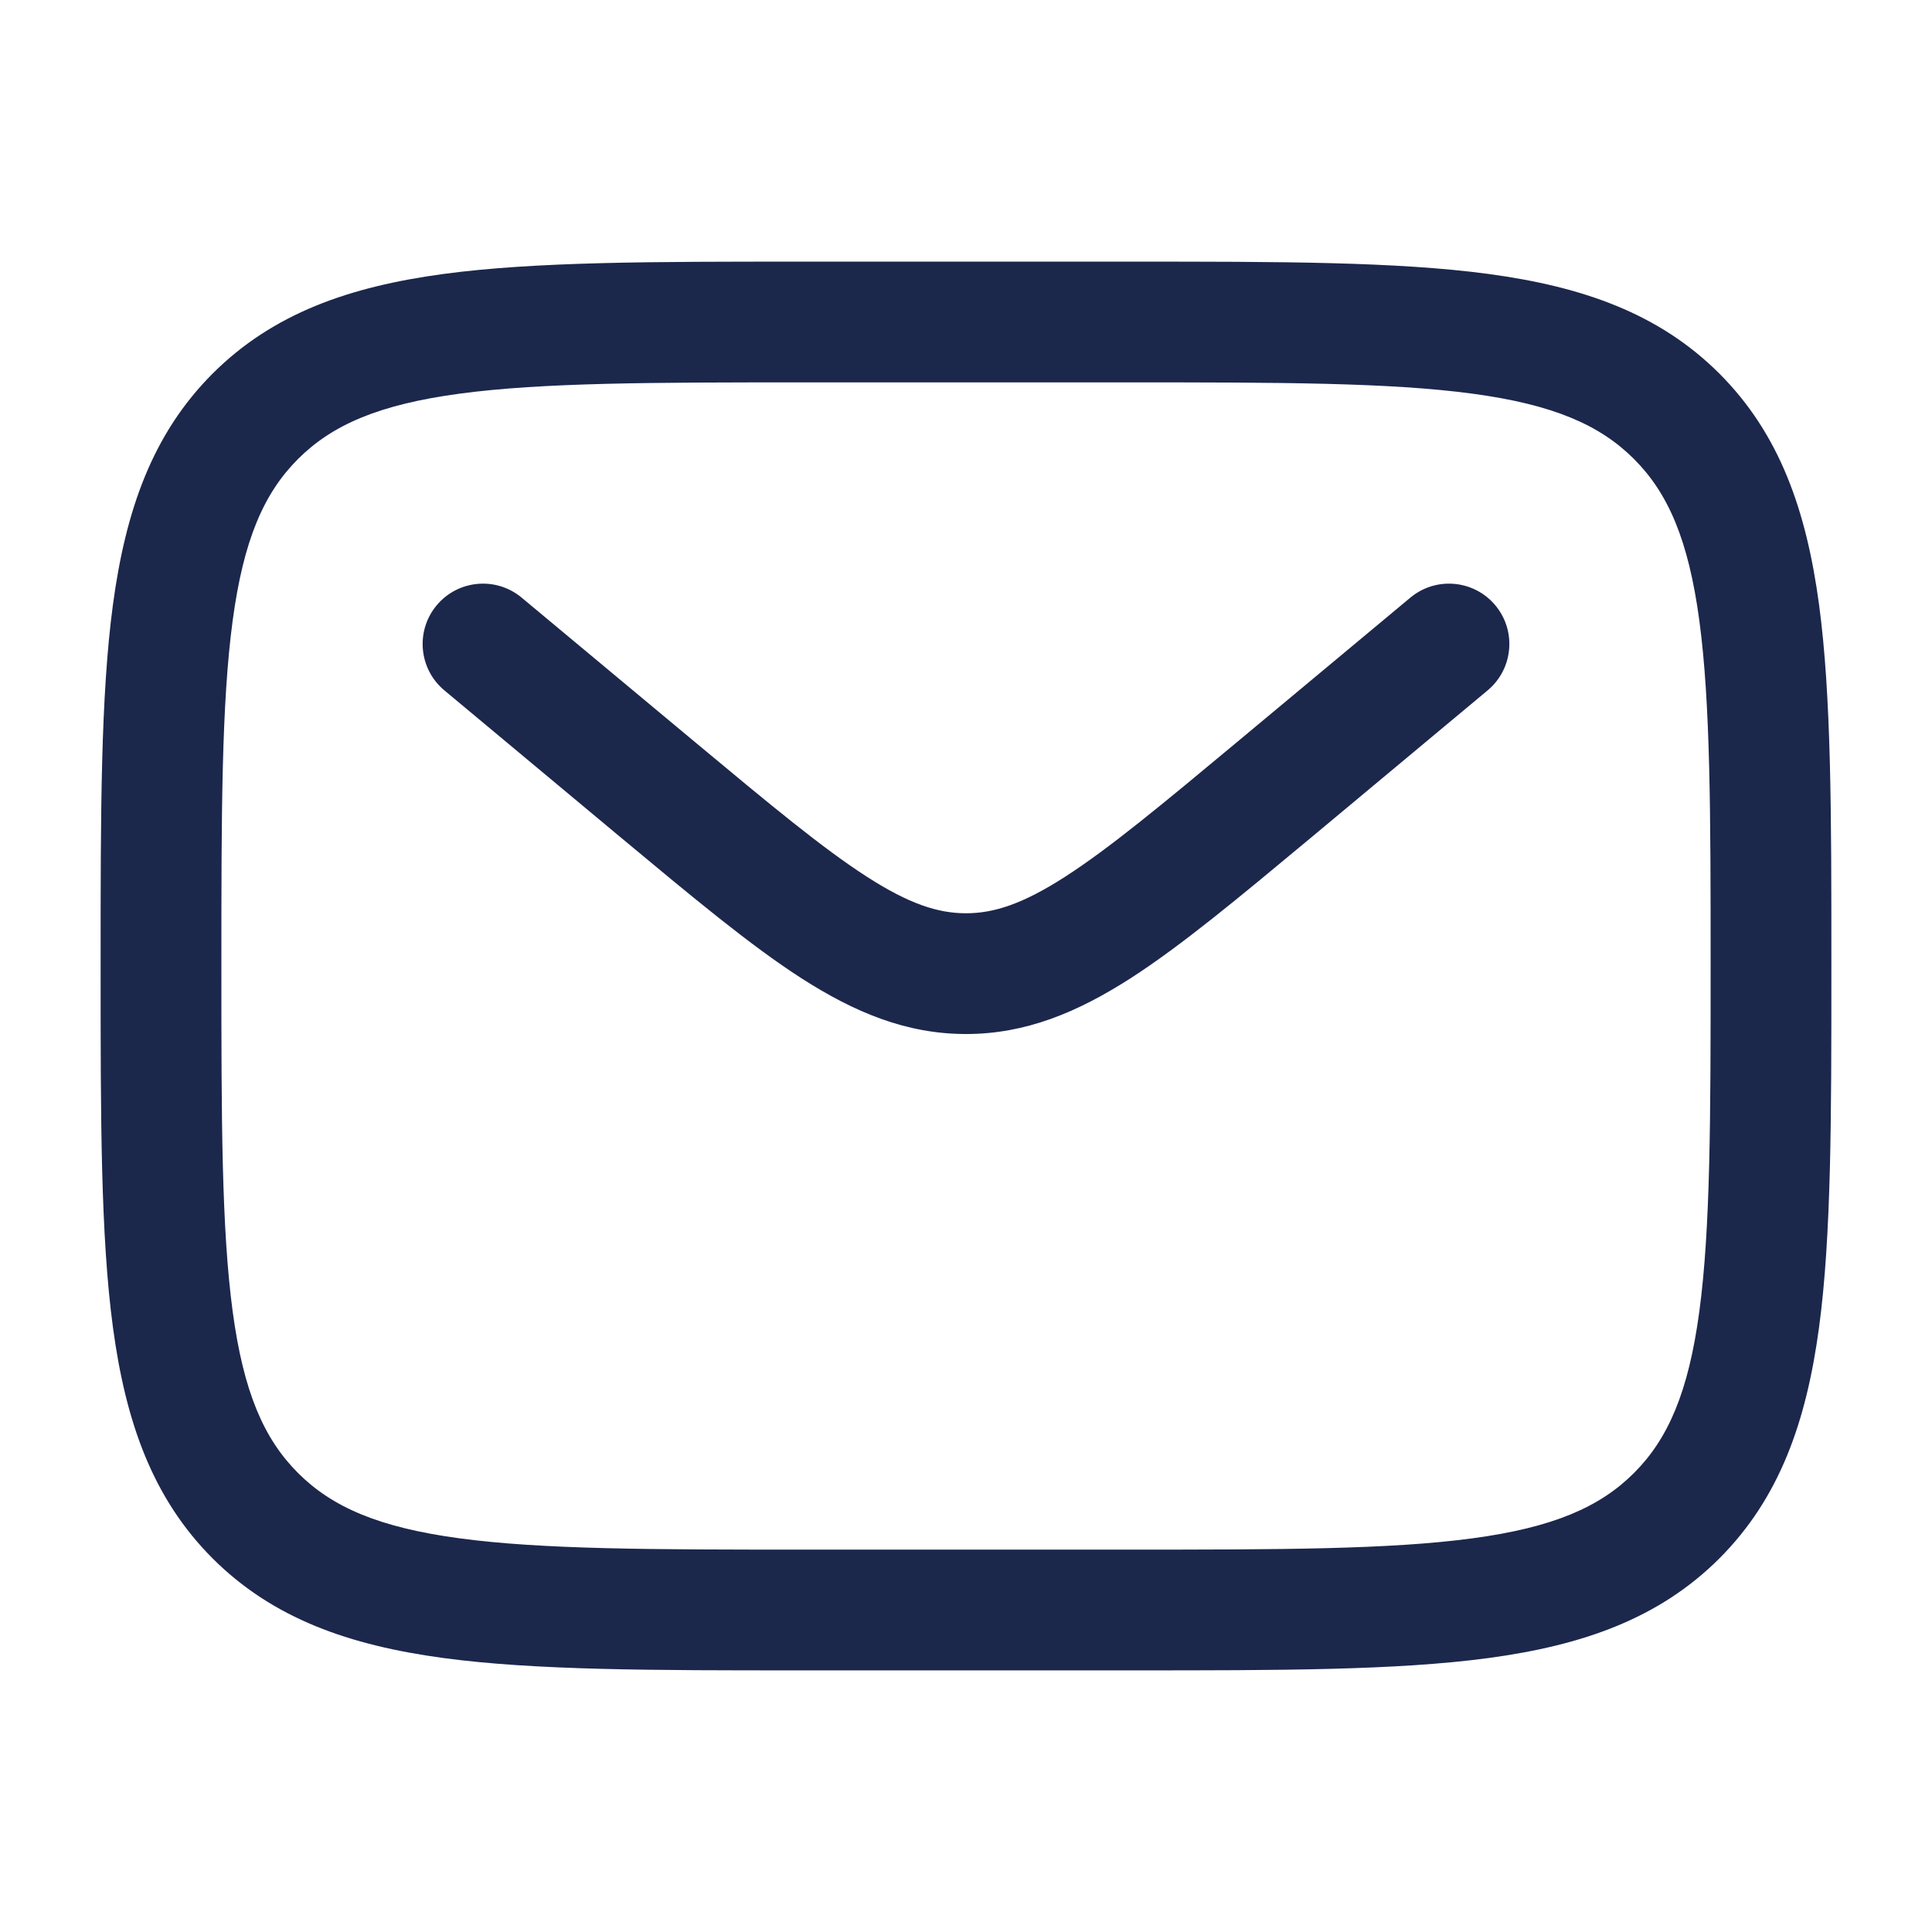
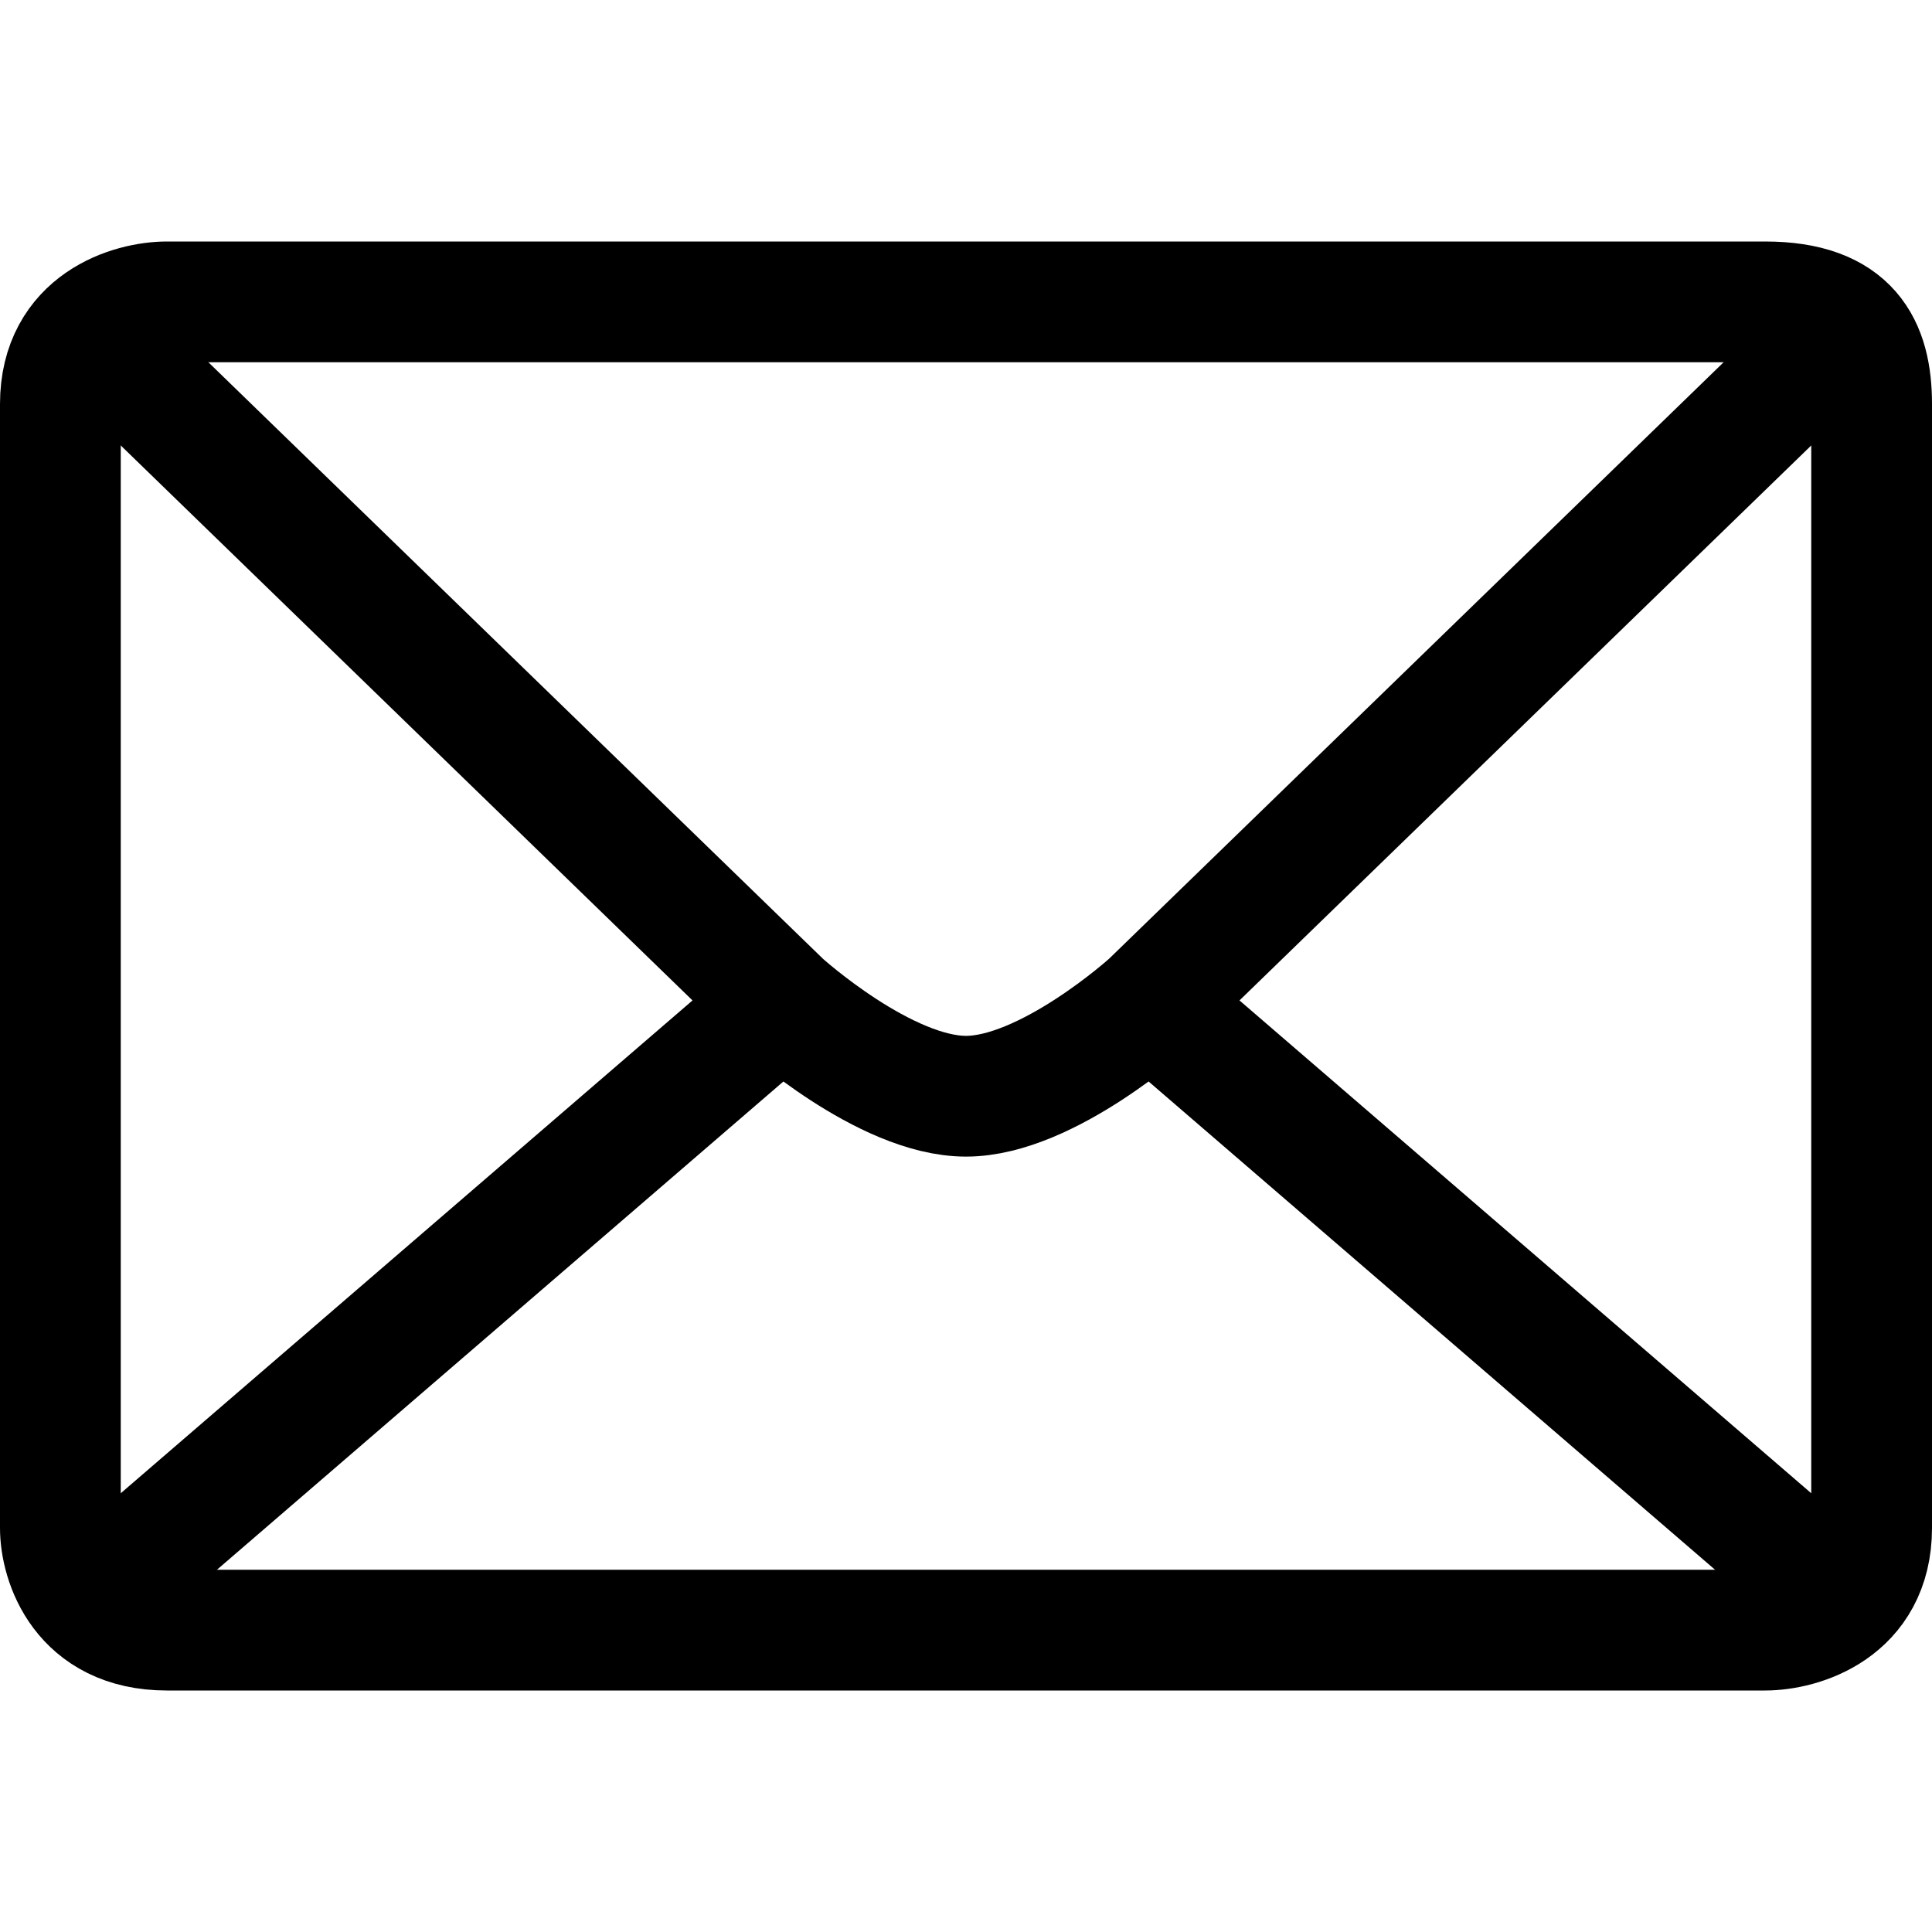
- <svg xmlns="http://www.w3.org/2000/svg" width="800px" height="800px" viewBox="0 0 24 24" fill="none">
-   <path fill-rule="evenodd" clip-rule="evenodd" d="M9.944 3.25H14.056C15.894 3.25 17.35 3.25 18.489 3.403C19.661 3.561 20.61 3.893 21.359 4.641C22.107 5.39 22.439 6.339 22.597 7.511C22.75 8.65 22.75 10.106 22.75 11.944V12.056C22.75 13.894 22.75 15.35 22.597 16.489C22.439 17.661 22.107 18.61 21.359 19.359C20.61 20.107 19.661 20.439 18.489 20.597C17.35 20.75 15.894 20.75 14.056 20.75H9.944C8.106 20.75 6.65 20.75 5.511 20.597C4.339 20.439 3.39 20.107 2.641 19.359C1.893 18.61 1.561 17.661 1.403 16.489C1.25 15.35 1.25 13.894 1.25 12.056V11.944C1.25 10.106 1.25 8.65 1.403 7.511C1.561 6.339 1.893 5.39 2.641 4.641C3.39 3.893 4.339 3.561 5.511 3.403C6.65 3.25 8.106 3.25 9.944 3.25ZM5.711 4.89C4.705 5.025 4.125 5.279 3.702 5.702C3.279 6.125 3.025 6.705 2.89 7.711C2.752 8.739 2.75 10.093 2.75 12C2.75 13.907 2.752 15.261 2.89 16.289C3.025 17.295 3.279 17.875 3.702 18.298C4.125 18.721 4.705 18.975 5.711 19.11C6.739 19.248 8.093 19.25 10 19.25H14C15.907 19.25 17.262 19.248 18.289 19.11C19.295 18.975 19.875 18.721 20.298 18.298C20.721 17.875 20.975 17.295 21.11 16.289C21.248 15.261 21.25 13.907 21.25 12C21.25 10.093 21.248 8.739 21.11 7.711C20.975 6.705 20.721 6.125 20.298 5.702C19.875 5.279 19.295 5.025 18.289 4.89C17.262 4.752 15.907 4.75 14 4.75H10C8.093 4.75 6.739 4.752 5.711 4.89ZM5.424 7.52C5.689 7.202 6.162 7.159 6.48 7.424L8.639 9.223C9.572 10 10.22 10.538 10.767 10.89C11.296 11.231 11.655 11.345 12 11.345C12.345 11.345 12.704 11.231 13.233 10.89C13.78 10.538 14.428 10 15.361 9.223L17.52 7.424C17.838 7.159 18.311 7.202 18.576 7.52C18.841 7.838 18.798 8.311 18.48 8.576L16.284 10.407C15.397 11.145 14.679 11.744 14.045 12.152C13.384 12.576 12.741 12.845 12 12.845C11.259 12.845 10.616 12.576 9.955 12.152C9.321 11.744 8.603 11.145 7.716 10.407L5.52 8.576C5.202 8.311 5.159 7.838 5.424 7.52Z" fill="#1C274C" />
+ <svg xmlns="http://www.w3.org/2000/svg" width="30" height="30" viewBox="0 0 32 24" fill="none">
+   <path d="M1 2.692C1 1.338 2.176 1 2.765 1H29.235C30.647 1 31 1.737 31 2.692V21.308C31 22.662 29.823 23 29.235 23H2.765C1.353 23 1 21.872 1 21.308V2.692Z" stroke="black" stroke-width="2" />
+   <path d="M19.049 12.614C19.049 12.614 17.345 14.157 16 14.157C14.655 14.157 12.951 12.614 12.951 12.614M19.049 12.614L30.348 1.647M19.049 12.614L30.348 22.353M12.951 12.614L1.652 1.647M12.951 12.614L1.652 22.353" stroke="black" stroke-width="2" />
</svg>
